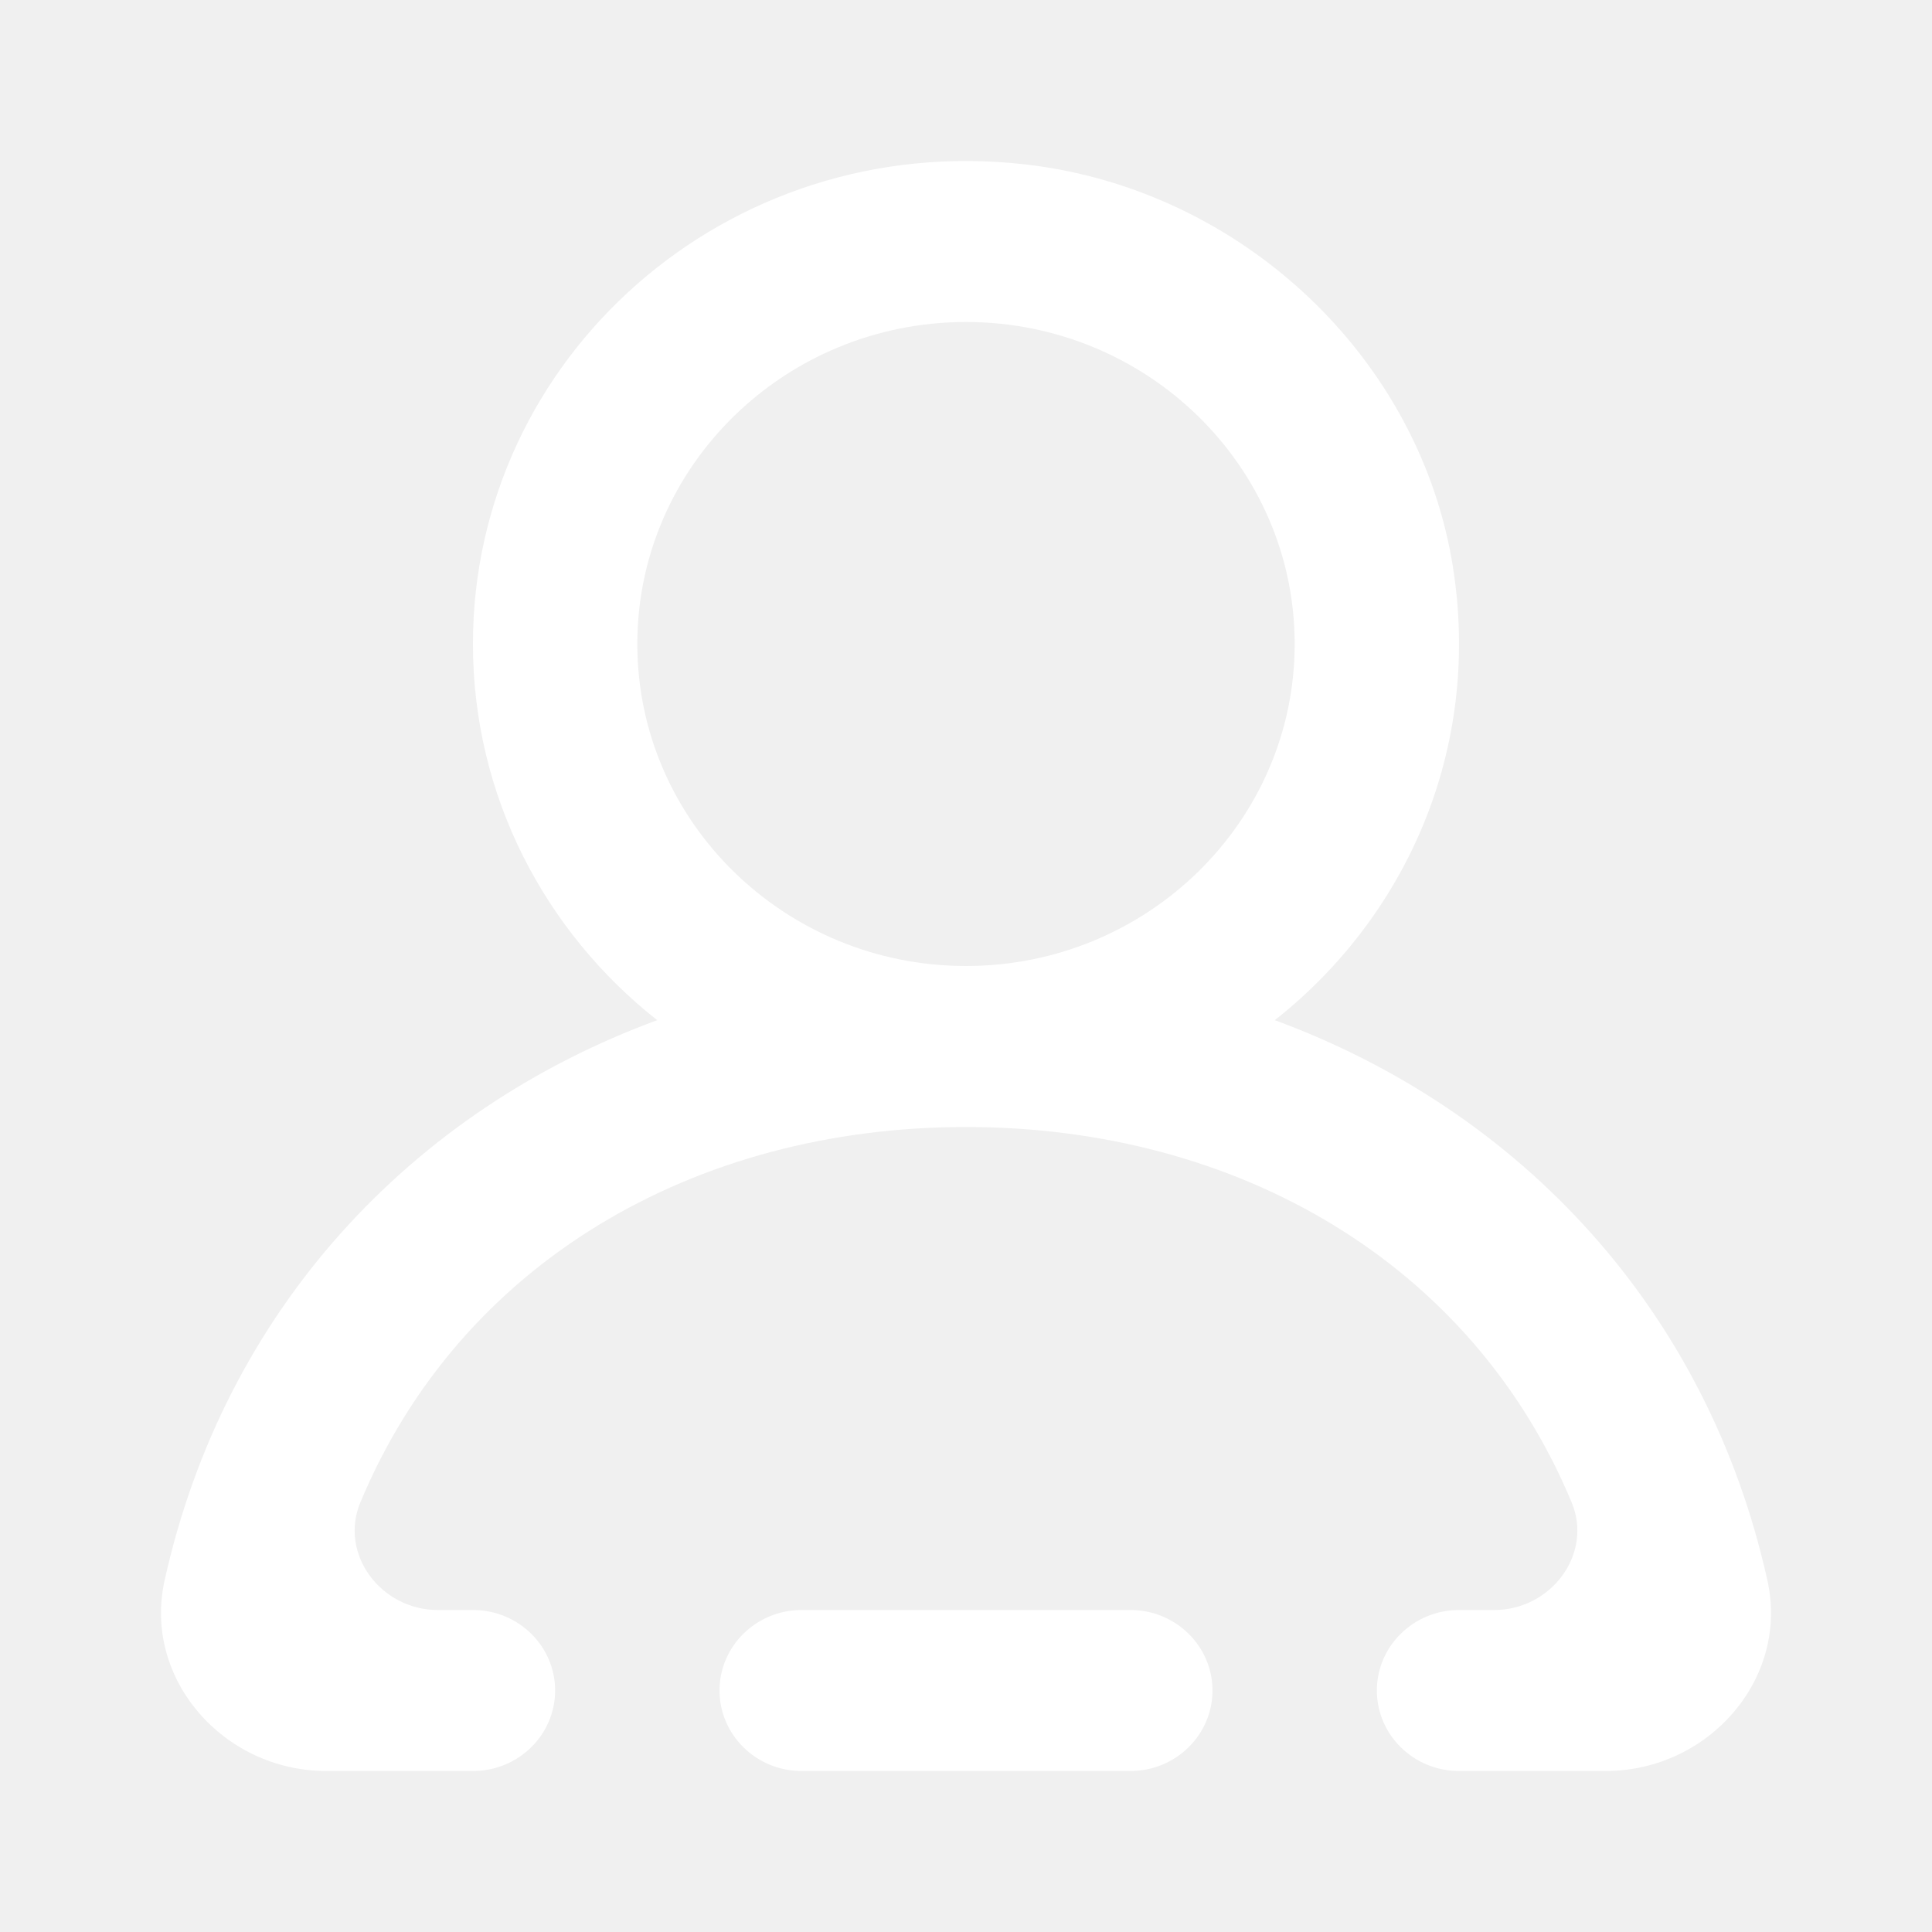
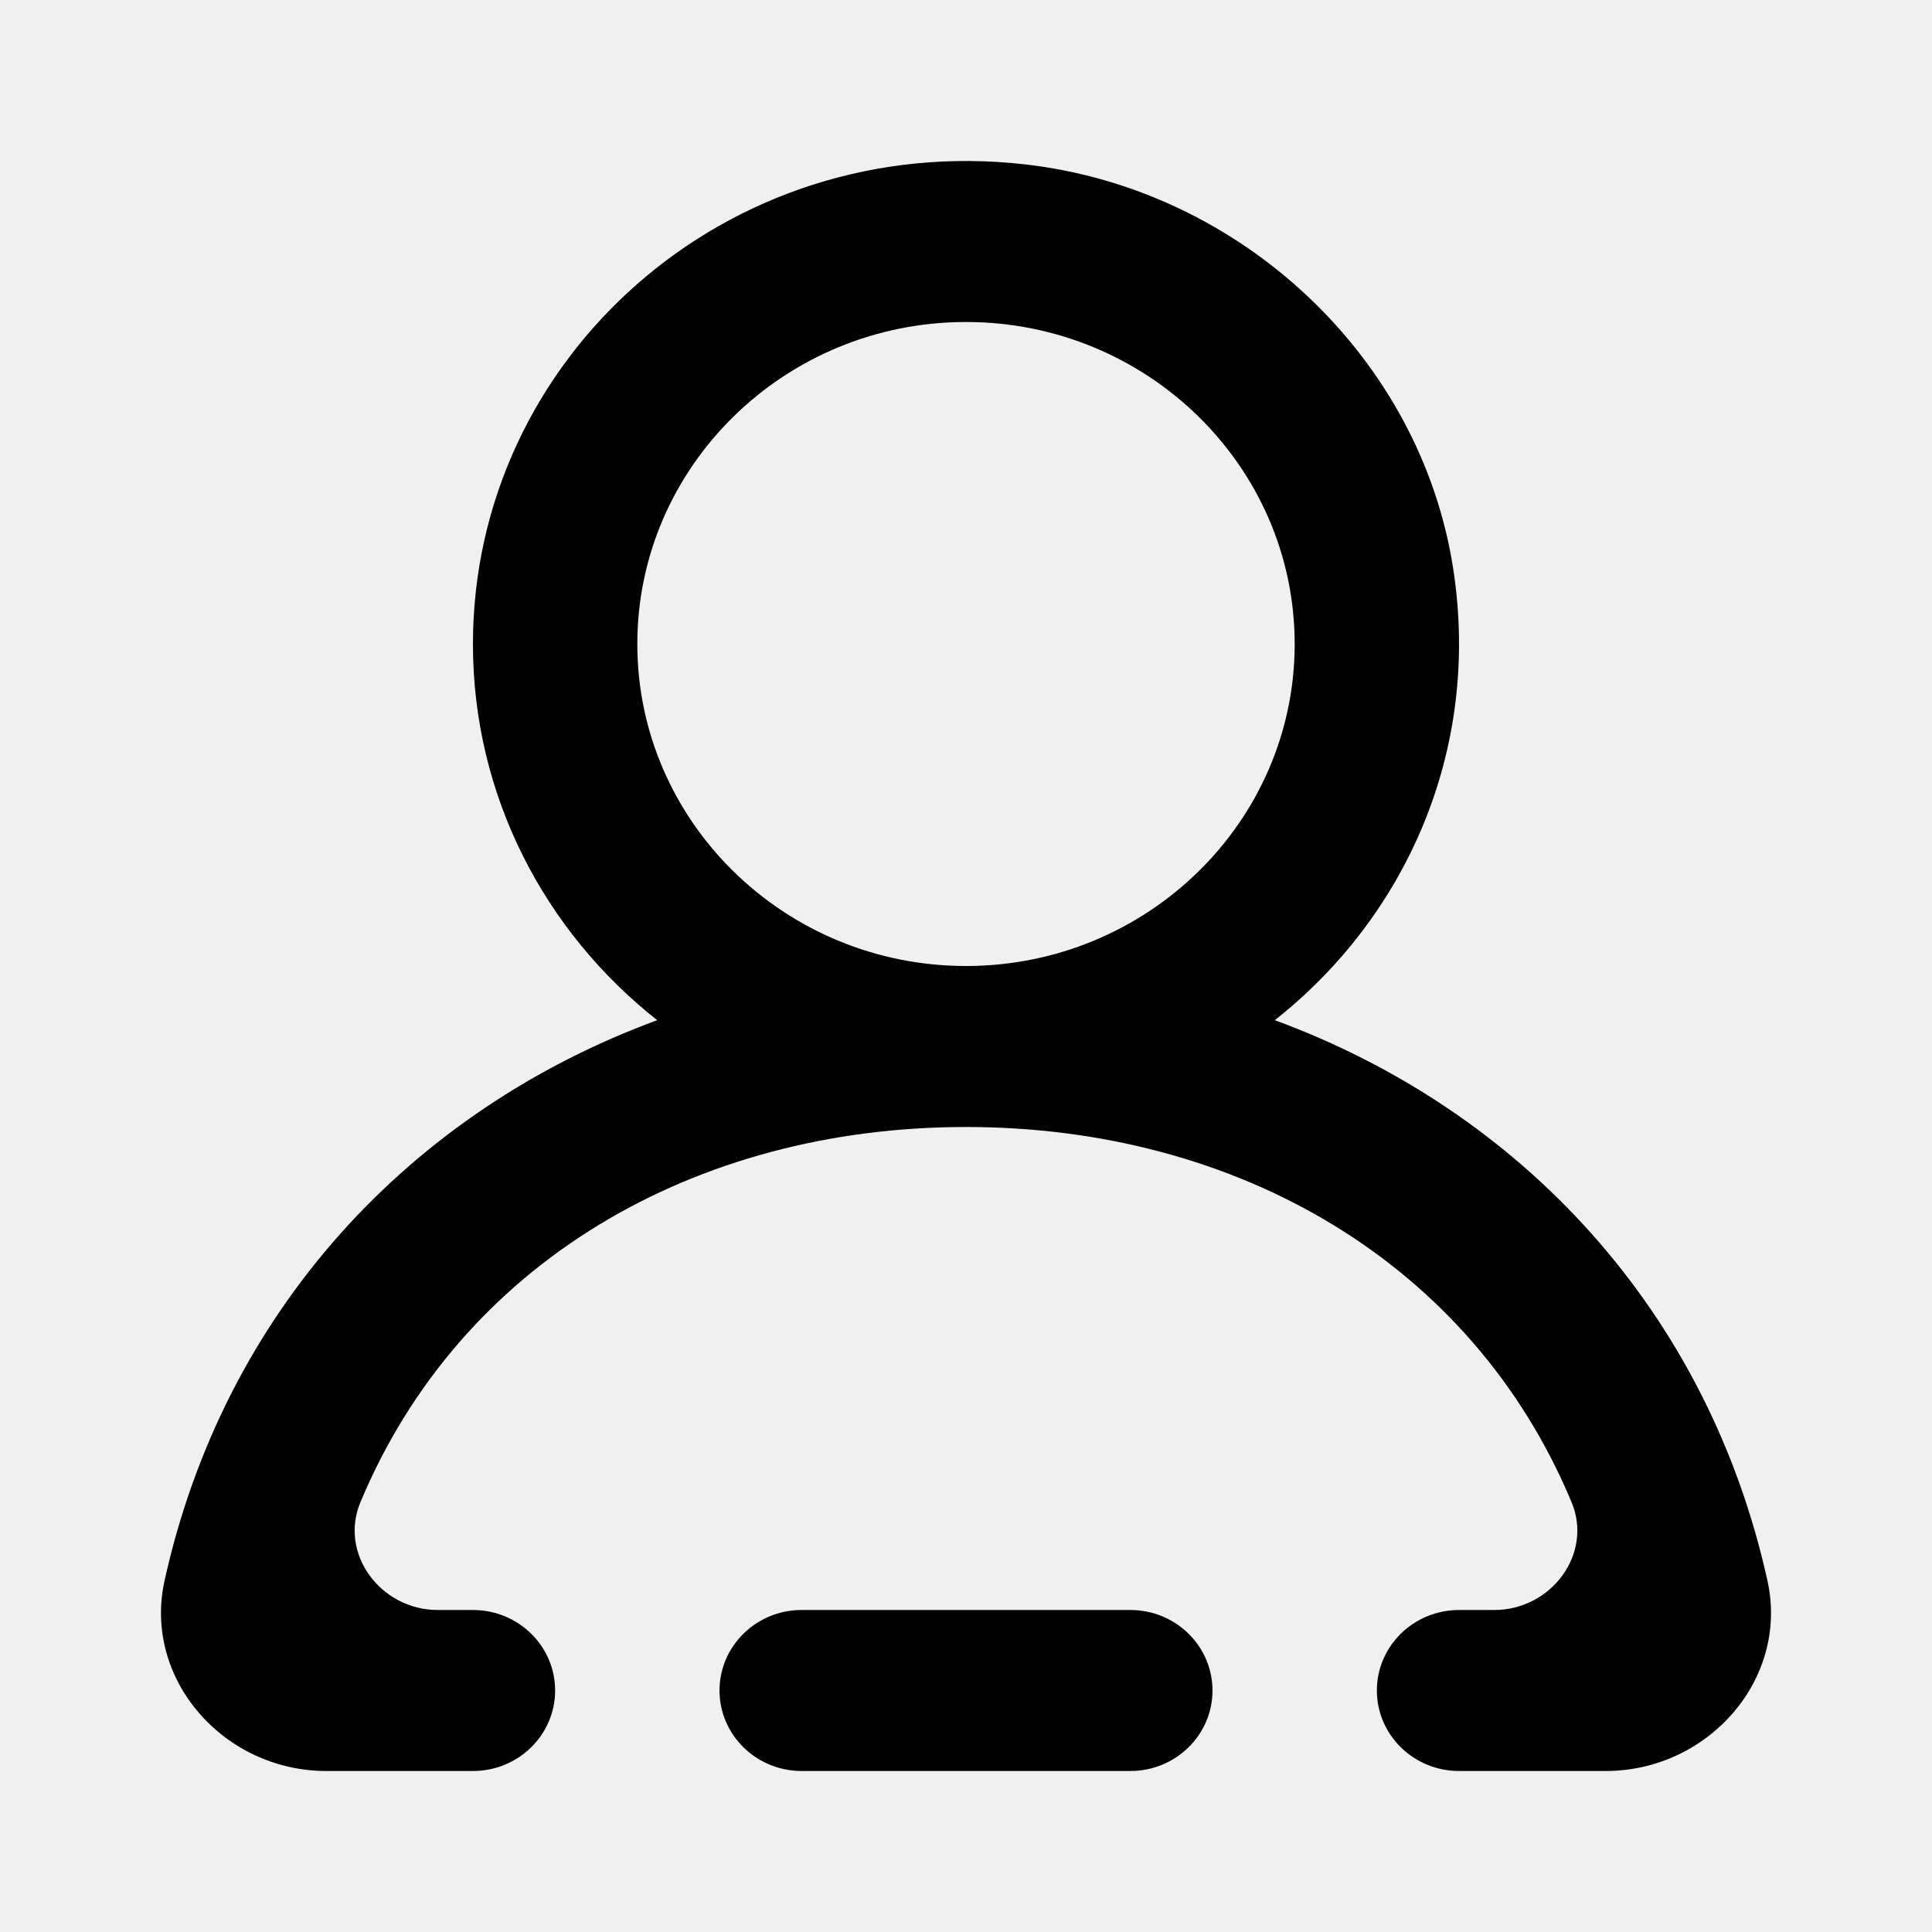
- <svg xmlns="http://www.w3.org/2000/svg" width="800px" height="800px" viewBox="-2 -2 24.00 24.00" version="1.1" fill="#000000">
+ <svg xmlns="http://www.w3.org/2000/svg" width="800px" height="800px" viewBox="-2 -2 24.00 24.00" version="1.1" fill="currentColor">
  <g id="SVGRepo_bgCarrier" stroke-width="0" />
  <g id="SVGRepo_tracerCarrier" stroke-linecap="round" stroke-linejoin="round" />
  <g id="SVGRepo_iconCarrier">
    <defs> </defs>
    <g id="Page-1" stroke="none" stroke-width="1" fill="none" fill-rule="evenodd">
-       <g id="Dribbble-Light-Preview" transform="translate(-380, -2119)" fill="#ffffff">
+       <g id="Dribbble-Light-Preview" transform="translate(-380, -2119)" fill="currentColor">
        <g id="icons" transform="translate(56, 160)">
          <path d="M338.083,1965 C338.083,1962.794 336.252,1961 334,1961 C331.748,1961 329.917,1962.794 329.917,1965 C329.917,1967.206 331.748,1969 334,1969 C336.252,1969 338.083,1967.206 338.083,1965 M341.946,1979 L340.125,1979 C339.561,1979 339.104,1978.552 339.104,1978 C339.104,1977.448 339.561,1977 340.125,1977 L340.563,1977 C341.269,1977 341.791,1976.303 341.523,1975.662 C340.287,1972.698 337.384,1971 334,1971 C330.616,1971 327.713,1972.698 326.477,1975.662 C326.209,1976.303 326.731,1977 327.437,1977 L327.875,1977 C328.439,1977 328.896,1977.448 328.896,1978 C328.896,1978.552 328.439,1979 327.875,1979 L326.054,1979 C324.778,1979 323.774,1977.857 324.044,1976.636 C324.787,1973.277 327.108,1970.798 330.164,1969.673 C328.77,1968.574 327.875,1966.89 327.875,1965 C327.875,1961.449 331.023,1958.619 334.734,1959.042 C337.423,1959.348 339.65,1961.447 340.053,1964.07 C340.4,1966.331 339.456,1968.396 337.836,1969.673 C340.892,1970.798 343.213,1973.277 343.956,1976.636 C344.226,1977.857 343.222,1979 341.946,1979 M337.062,1978 C337.062,1978.552 336.605,1979 336.042,1979 L331.958,1979 C331.395,1979 330.938,1978.552 330.938,1978 C330.938,1977.448 331.395,1977 331.958,1977 L336.042,1977 C336.605,1977 337.062,1977.448 337.062,1978" id="profile_round-[#ffffff1346]"> </path>
        </g>
      </g>
    </g>
  </g>
</svg>
